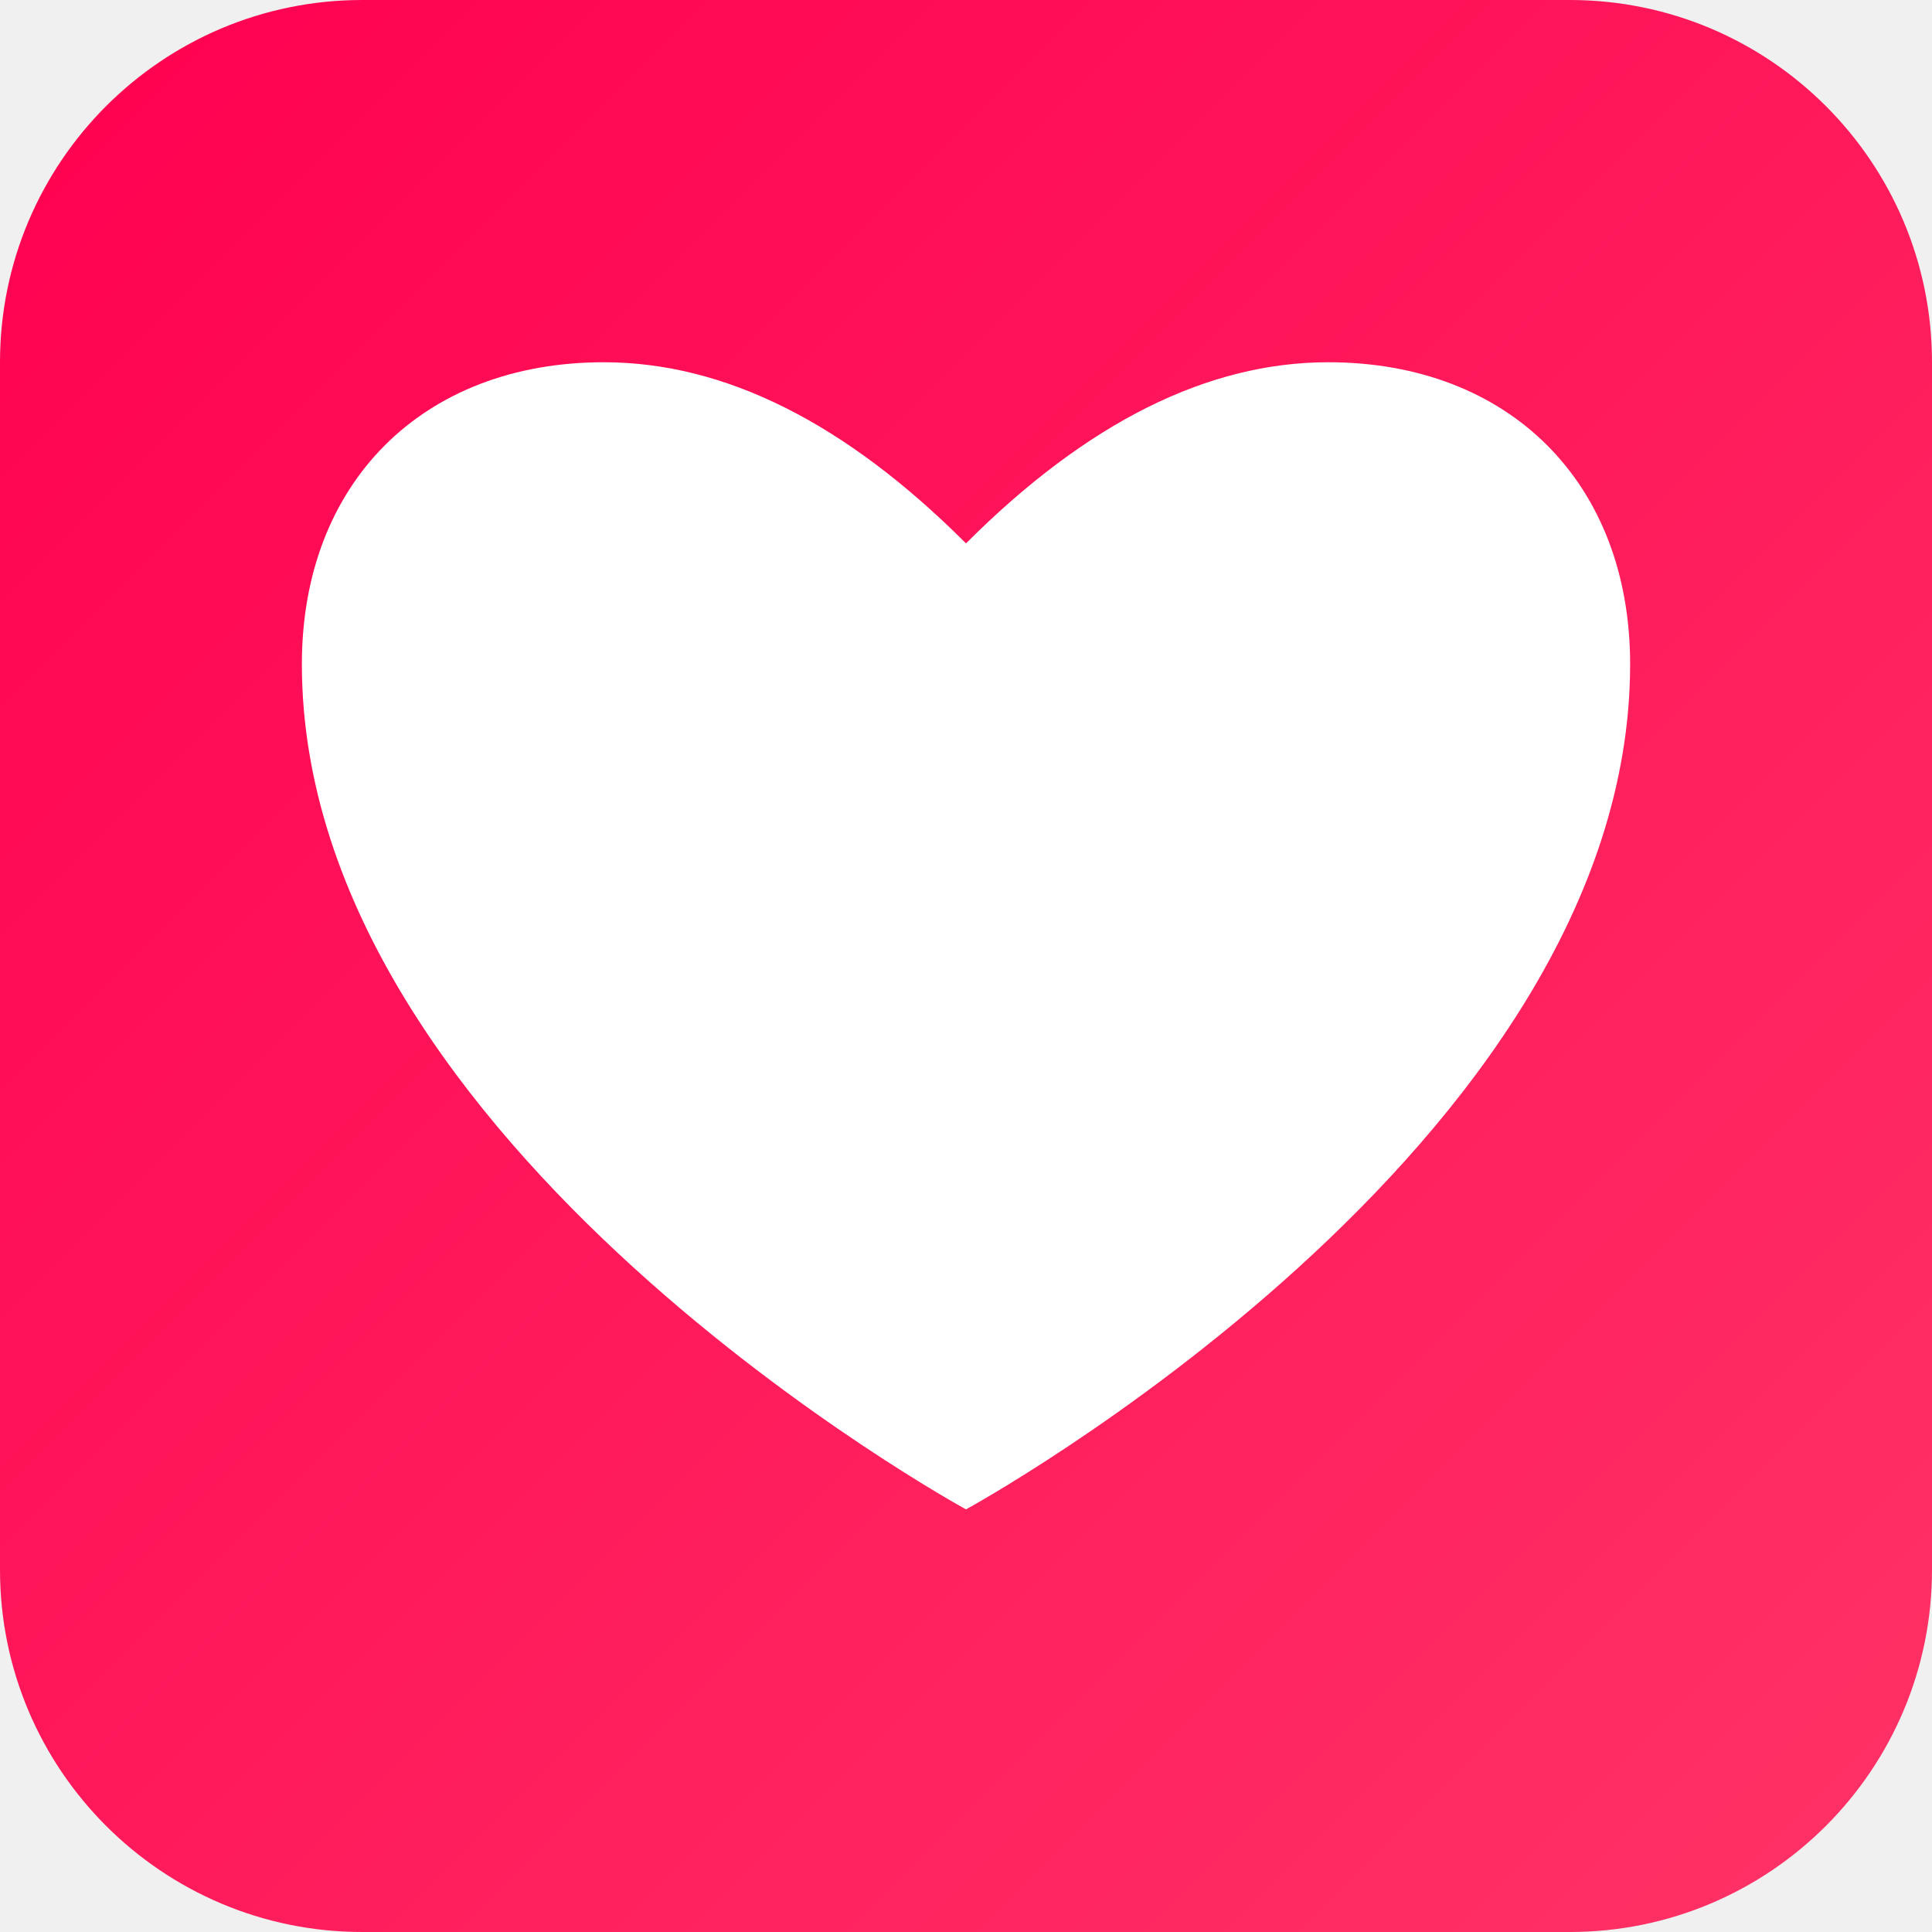
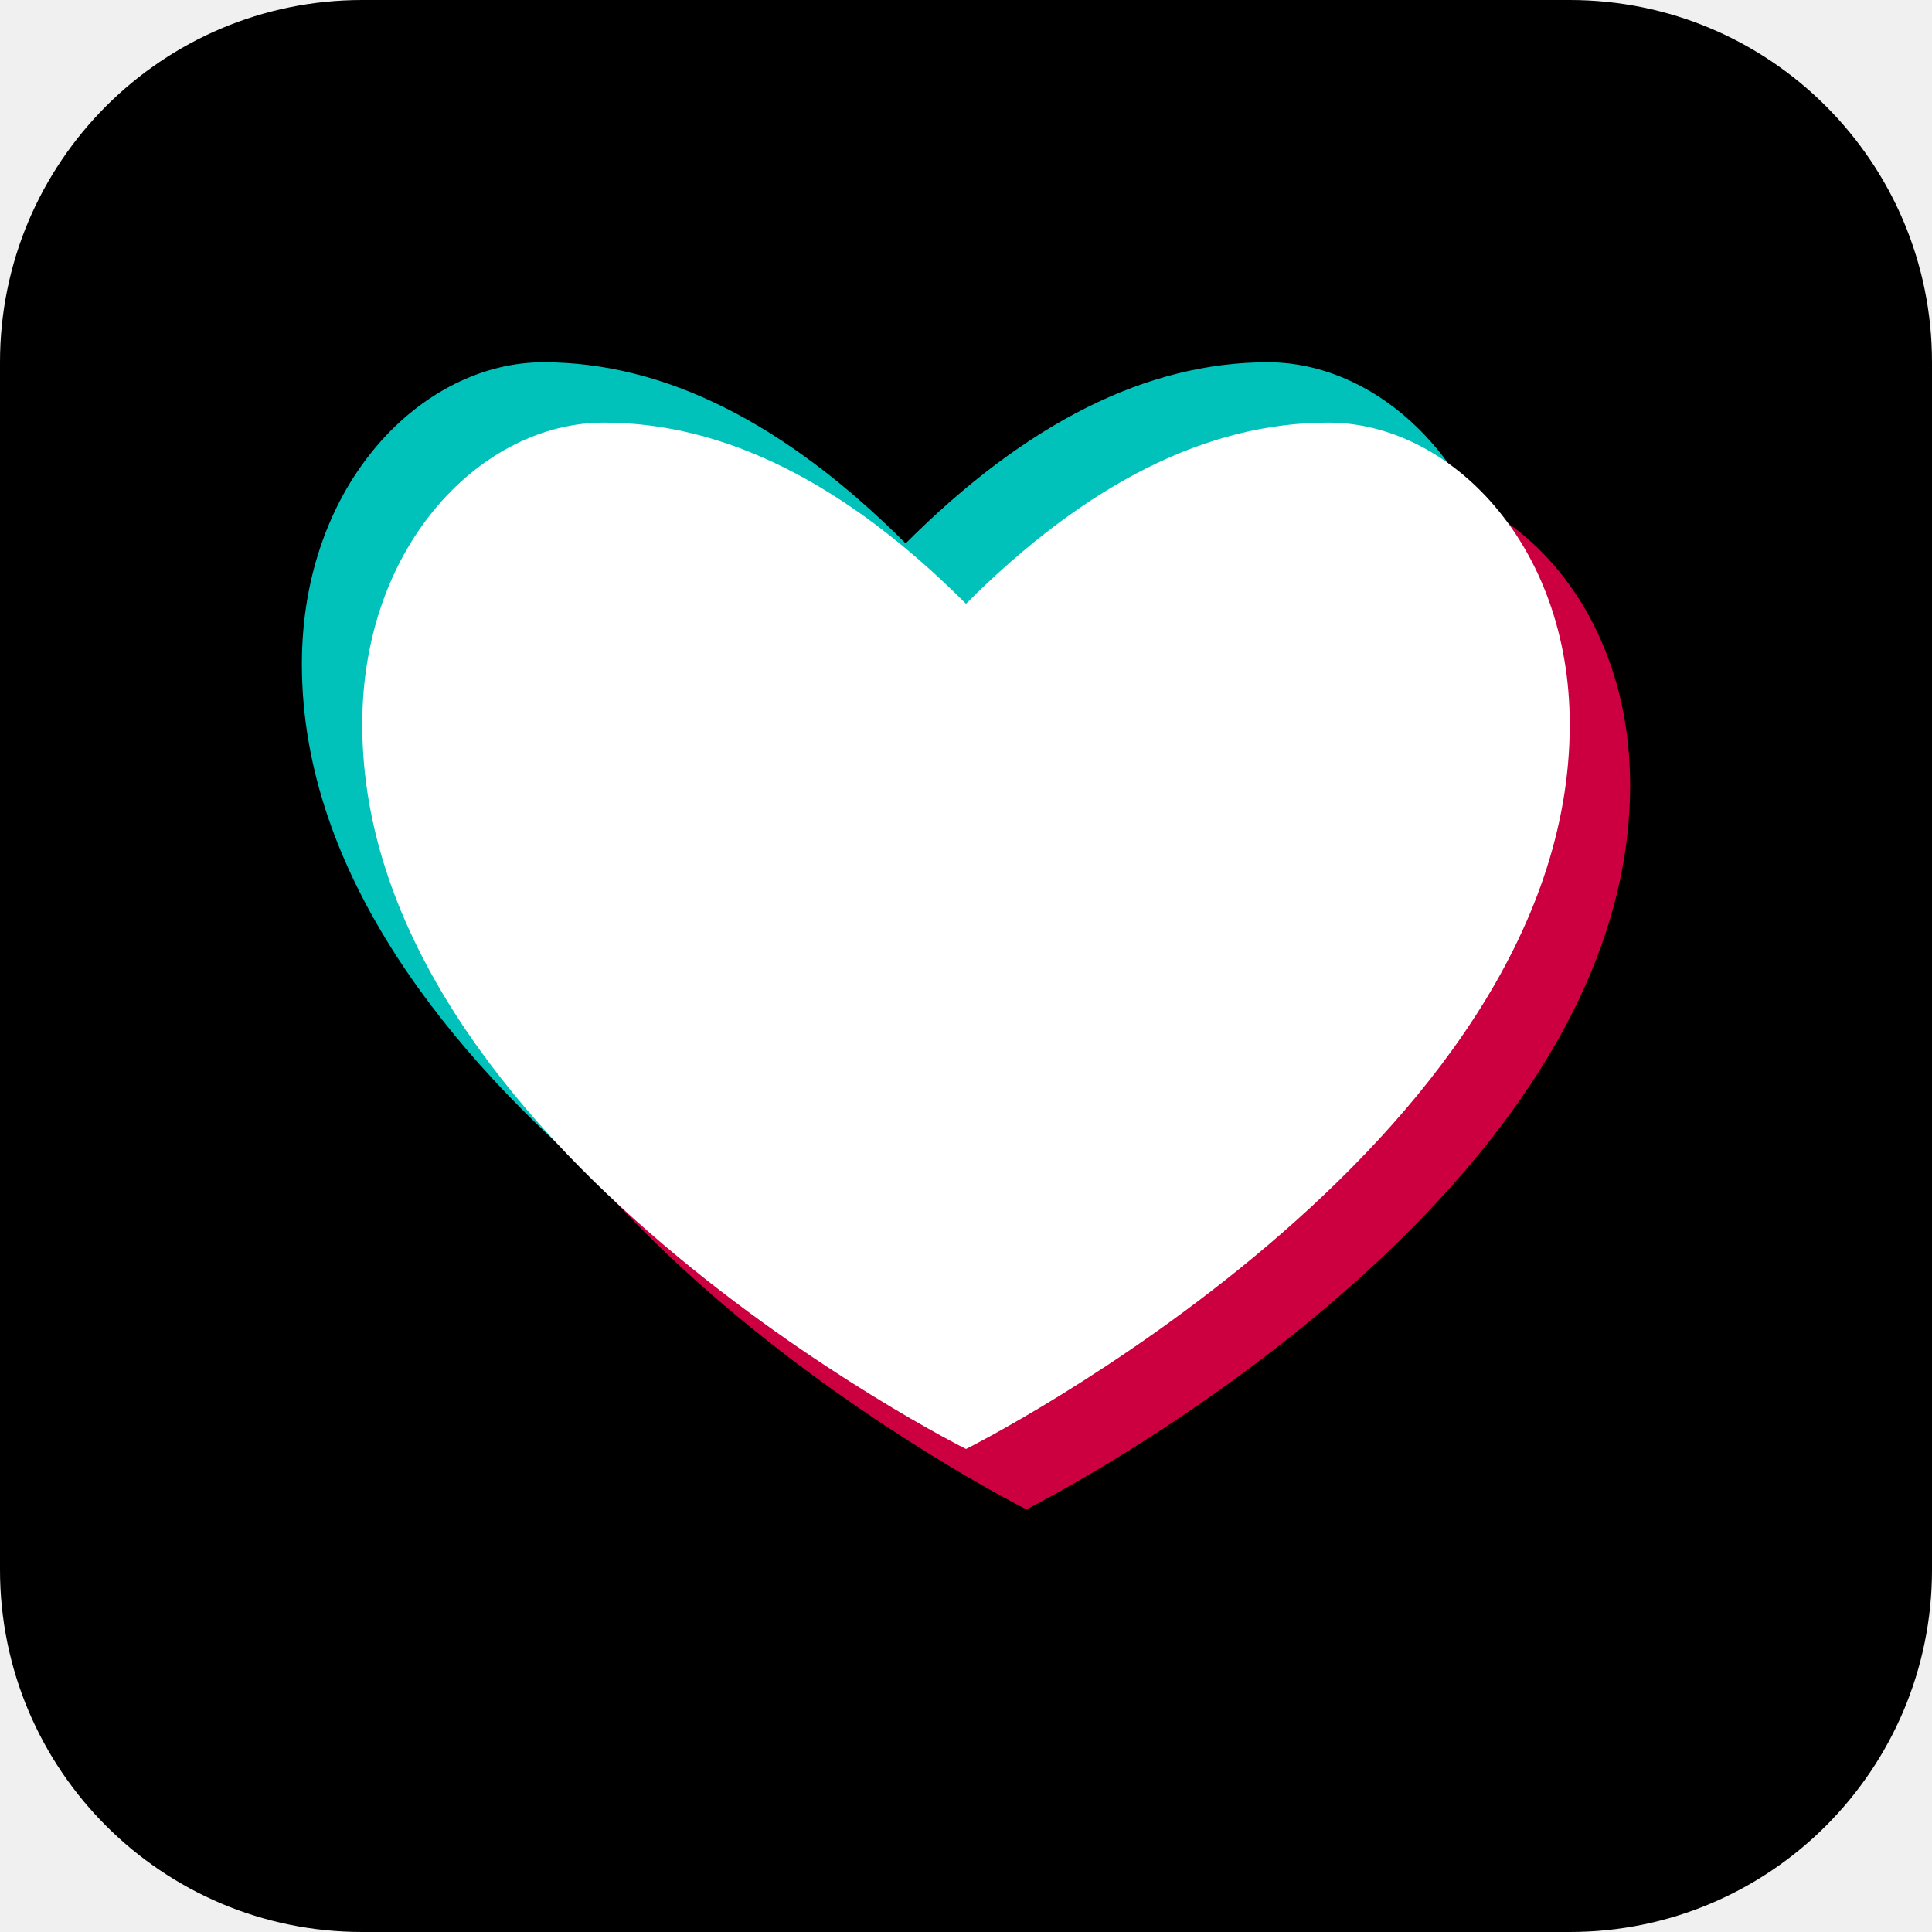
<svg xmlns="http://www.w3.org/2000/svg" width="16" height="16" viewBox="0 0 16 16">
  <defs>
-     <linearGradient id="grad16" x1="0%" y1="0%" x2="100%" y2="100%">
-       <stop offset="0%" style="stop-color:#ff0050;stop-opacity:1" />
-       <stop offset="100%" style="stop-color:#ff3366;stop-opacity:1" />
-     </linearGradient>
+     <filter id="tiktok16">
+       <feGaussianBlur in="SourceGraphic" stdDeviation="0.5" result="blur" />
+       <feOffset in="blur" dx="0.5" dy="0.5" result="offsetblur" />
+     </filter>
  </defs>
-   <rect width="16" height="16" rx="3" fill="url(#grad16)" />
-   <path d="M8 12.5C8 12.5 2.5 9.5 2.5 5.5C2.5 4 3.5 3 5 3C6 3 7 3.5 8 4.5C9 3.5 10 3 11 3C12.5 3 13.5 4 13.5 5.5C13.5 9.5 8 12.5 8 12.5Z" fill="white" stroke="none" />
+   <rect width="16" height="16" rx="3" fill="#000000" />
+   <path d="M8 12C8 12 3 9.5 3 6C3 4.5 4 3.5 5 3.5C6 3.5 7 4 8 5C9 4 10 3.5 11 3.5C12 3.5 13 4.5 13 6C13 9.5 8 12 8 12Z" fill="#00F2EA" transform="translate(-0.5, -0.5)" opacity="0.8" />
+   <path d="M8 12C8 12 3 9.5 3 6C3 4.5 4 3.5 5 3.5C6 3.5 7 4 8 5C9 4 10 3.5 11 3.5C12 3.5 13 4.5 13 6C13 9.5 8 12 8 12Z" fill="#FF0050" transform="translate(0.5, 0.5)" opacity="0.8" />
+   <path d="M8 12C8 12 3 9.5 3 6C3 4.5 4 3.5 5 3.5C6 3.5 7 4 8 5C9 4 10 3.5 11 3.5C12 3.5 13 4.5 13 6C13 9.5 8 12 8 12Z" fill="white">
+     <animateTransform attributeName="transform" type="scale" values="1;1.025;1" dur="2s" repeatCount="indefinite" />
+   </path>
</svg>
